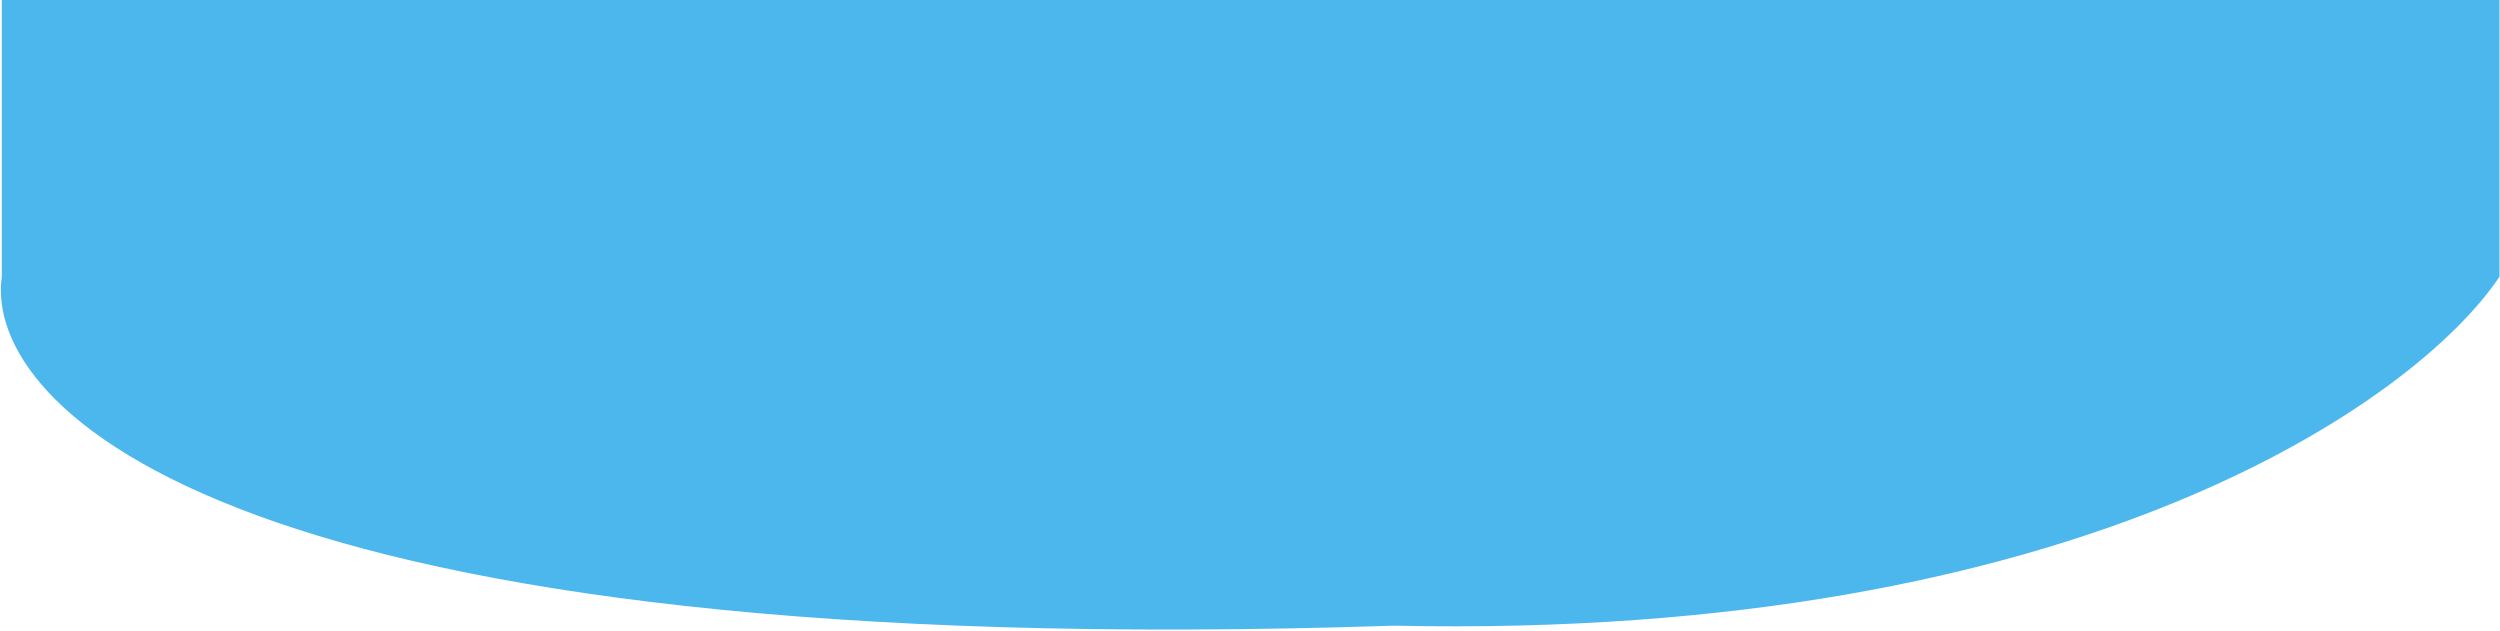
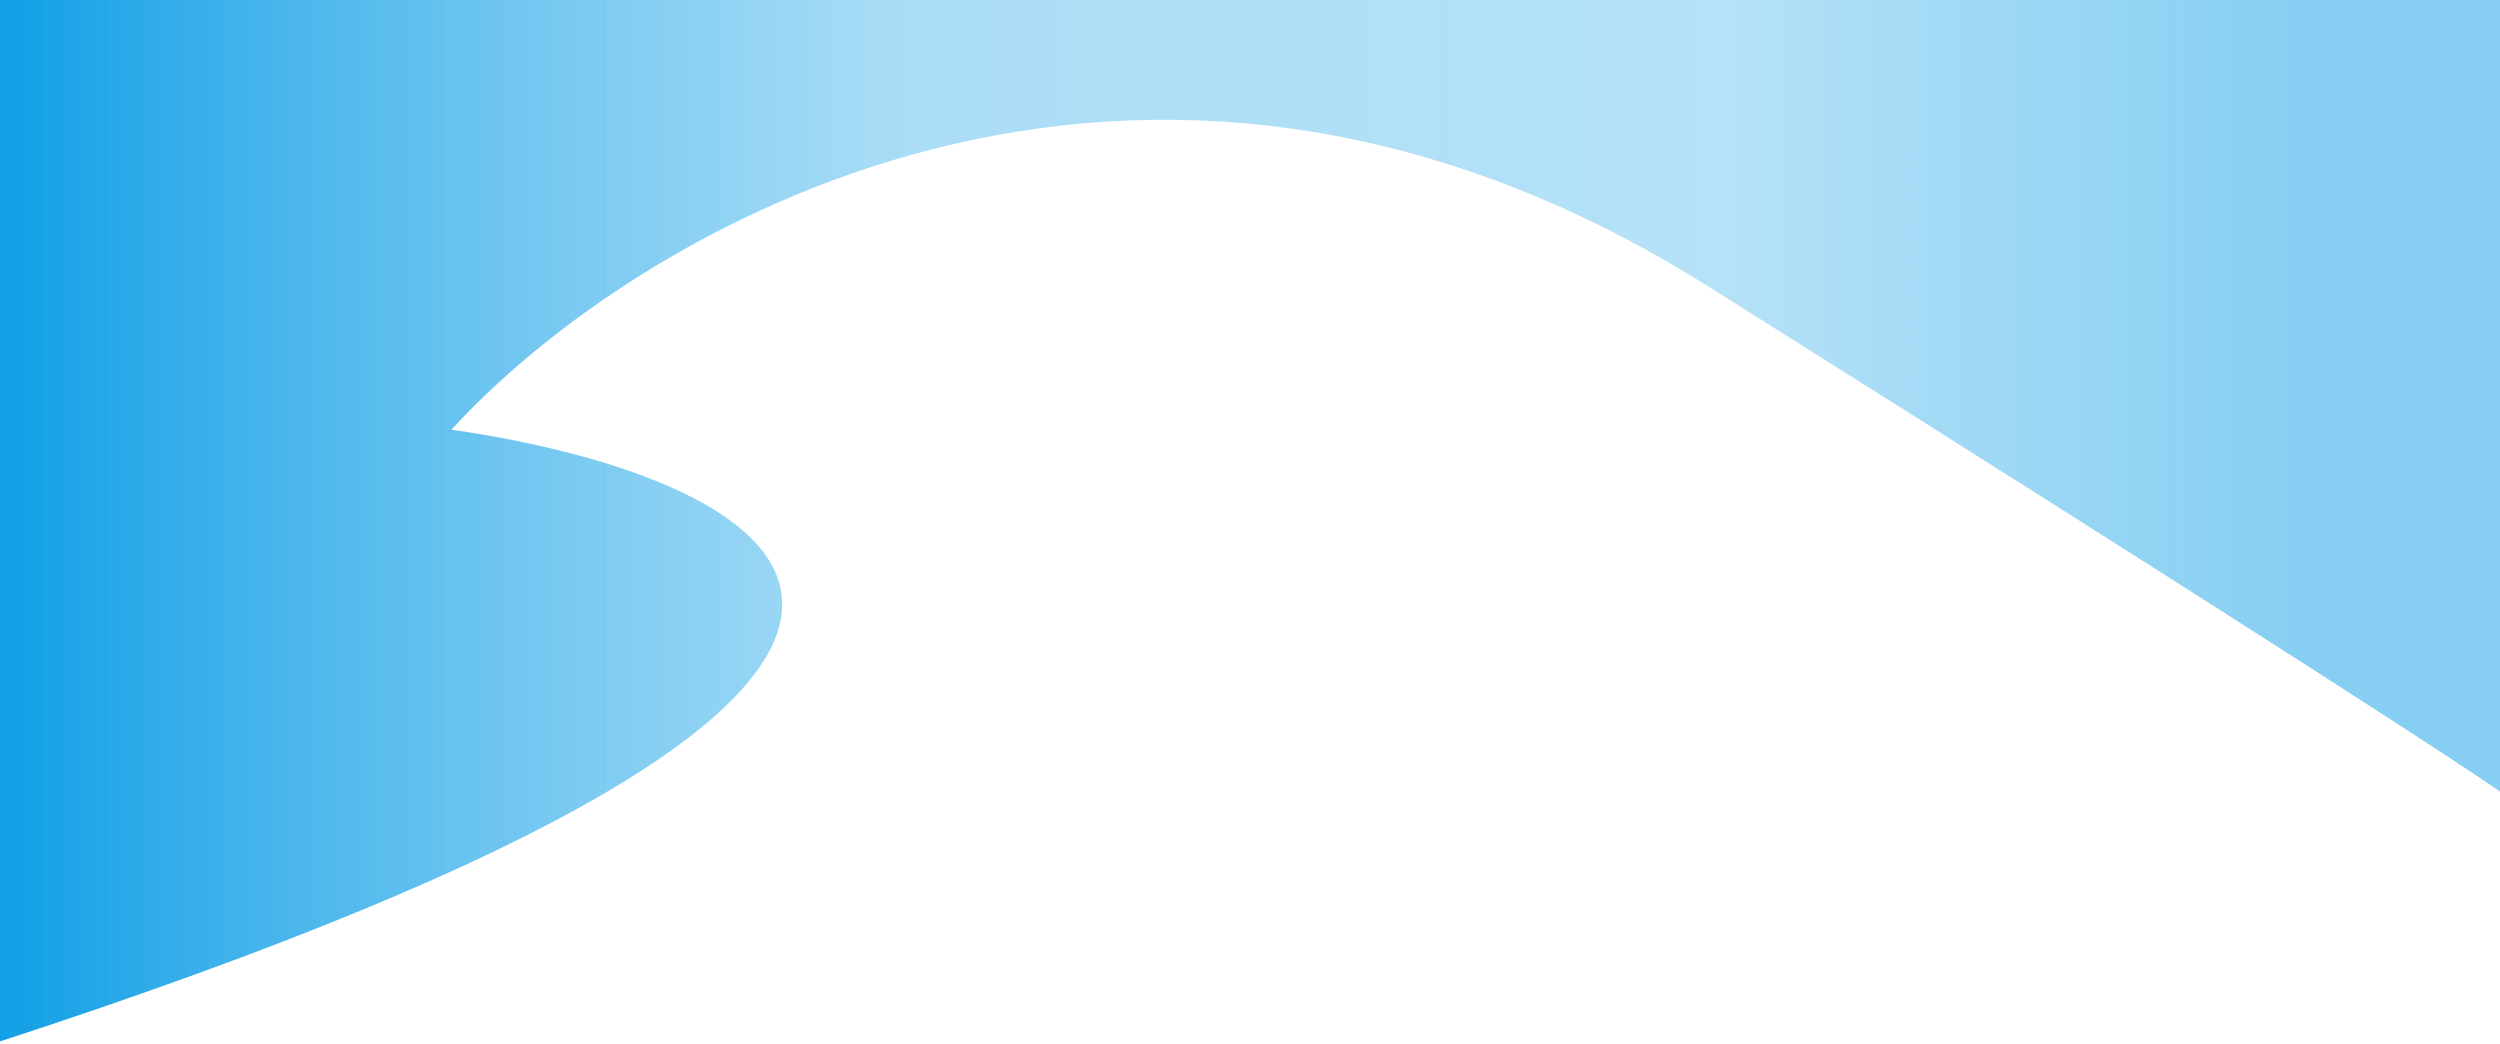
- <svg xmlns="http://www.w3.org/2000/svg" width="2761" height="696" viewBox="0 0 2761 696" fill="none">
-   <path d="M2760.5 305.5C2670.17 440.833 2299.5 707.4 1539.5 691C259.9 733.4 -18.667 451.667 2 305.5V0H2760.5V305.5Z" fill="#109FE6" fill-opacity="0.75" />
+ <svg xmlns="http://www.w3.org/2000/svg" width="1440" height="601" viewBox="0 0 1440 601" fill="none">
+   <path d="M260 247.5C450.333 274.833 664.4 383.7 -2 600.5V0H1440V456C1425.33 445.333 1313.6 372.2 984 165C654.4 -42.2 364 133.667 260 247.5Z" fill="url(#paint0_linear)" />
+   <defs>
+     <linearGradient id="paint0_linear" x1="-2" y1="0" x2="1440" y2="0" gradientUnits="userSpaceOnUse">
+       <stop stop-color="#109FE6" />
+       <stop offset="0.365" stop-color="#70C6F0" stop-opacity="0.597" />
+       <stop offset="0.693" stop-color="#7ACAF1" stop-opacity="0.557" />
+       <stop offset="0.917" stop-color="#109FE6" stop-opacity="0.5" />
+     </linearGradient>
+   </defs>
</svg>
